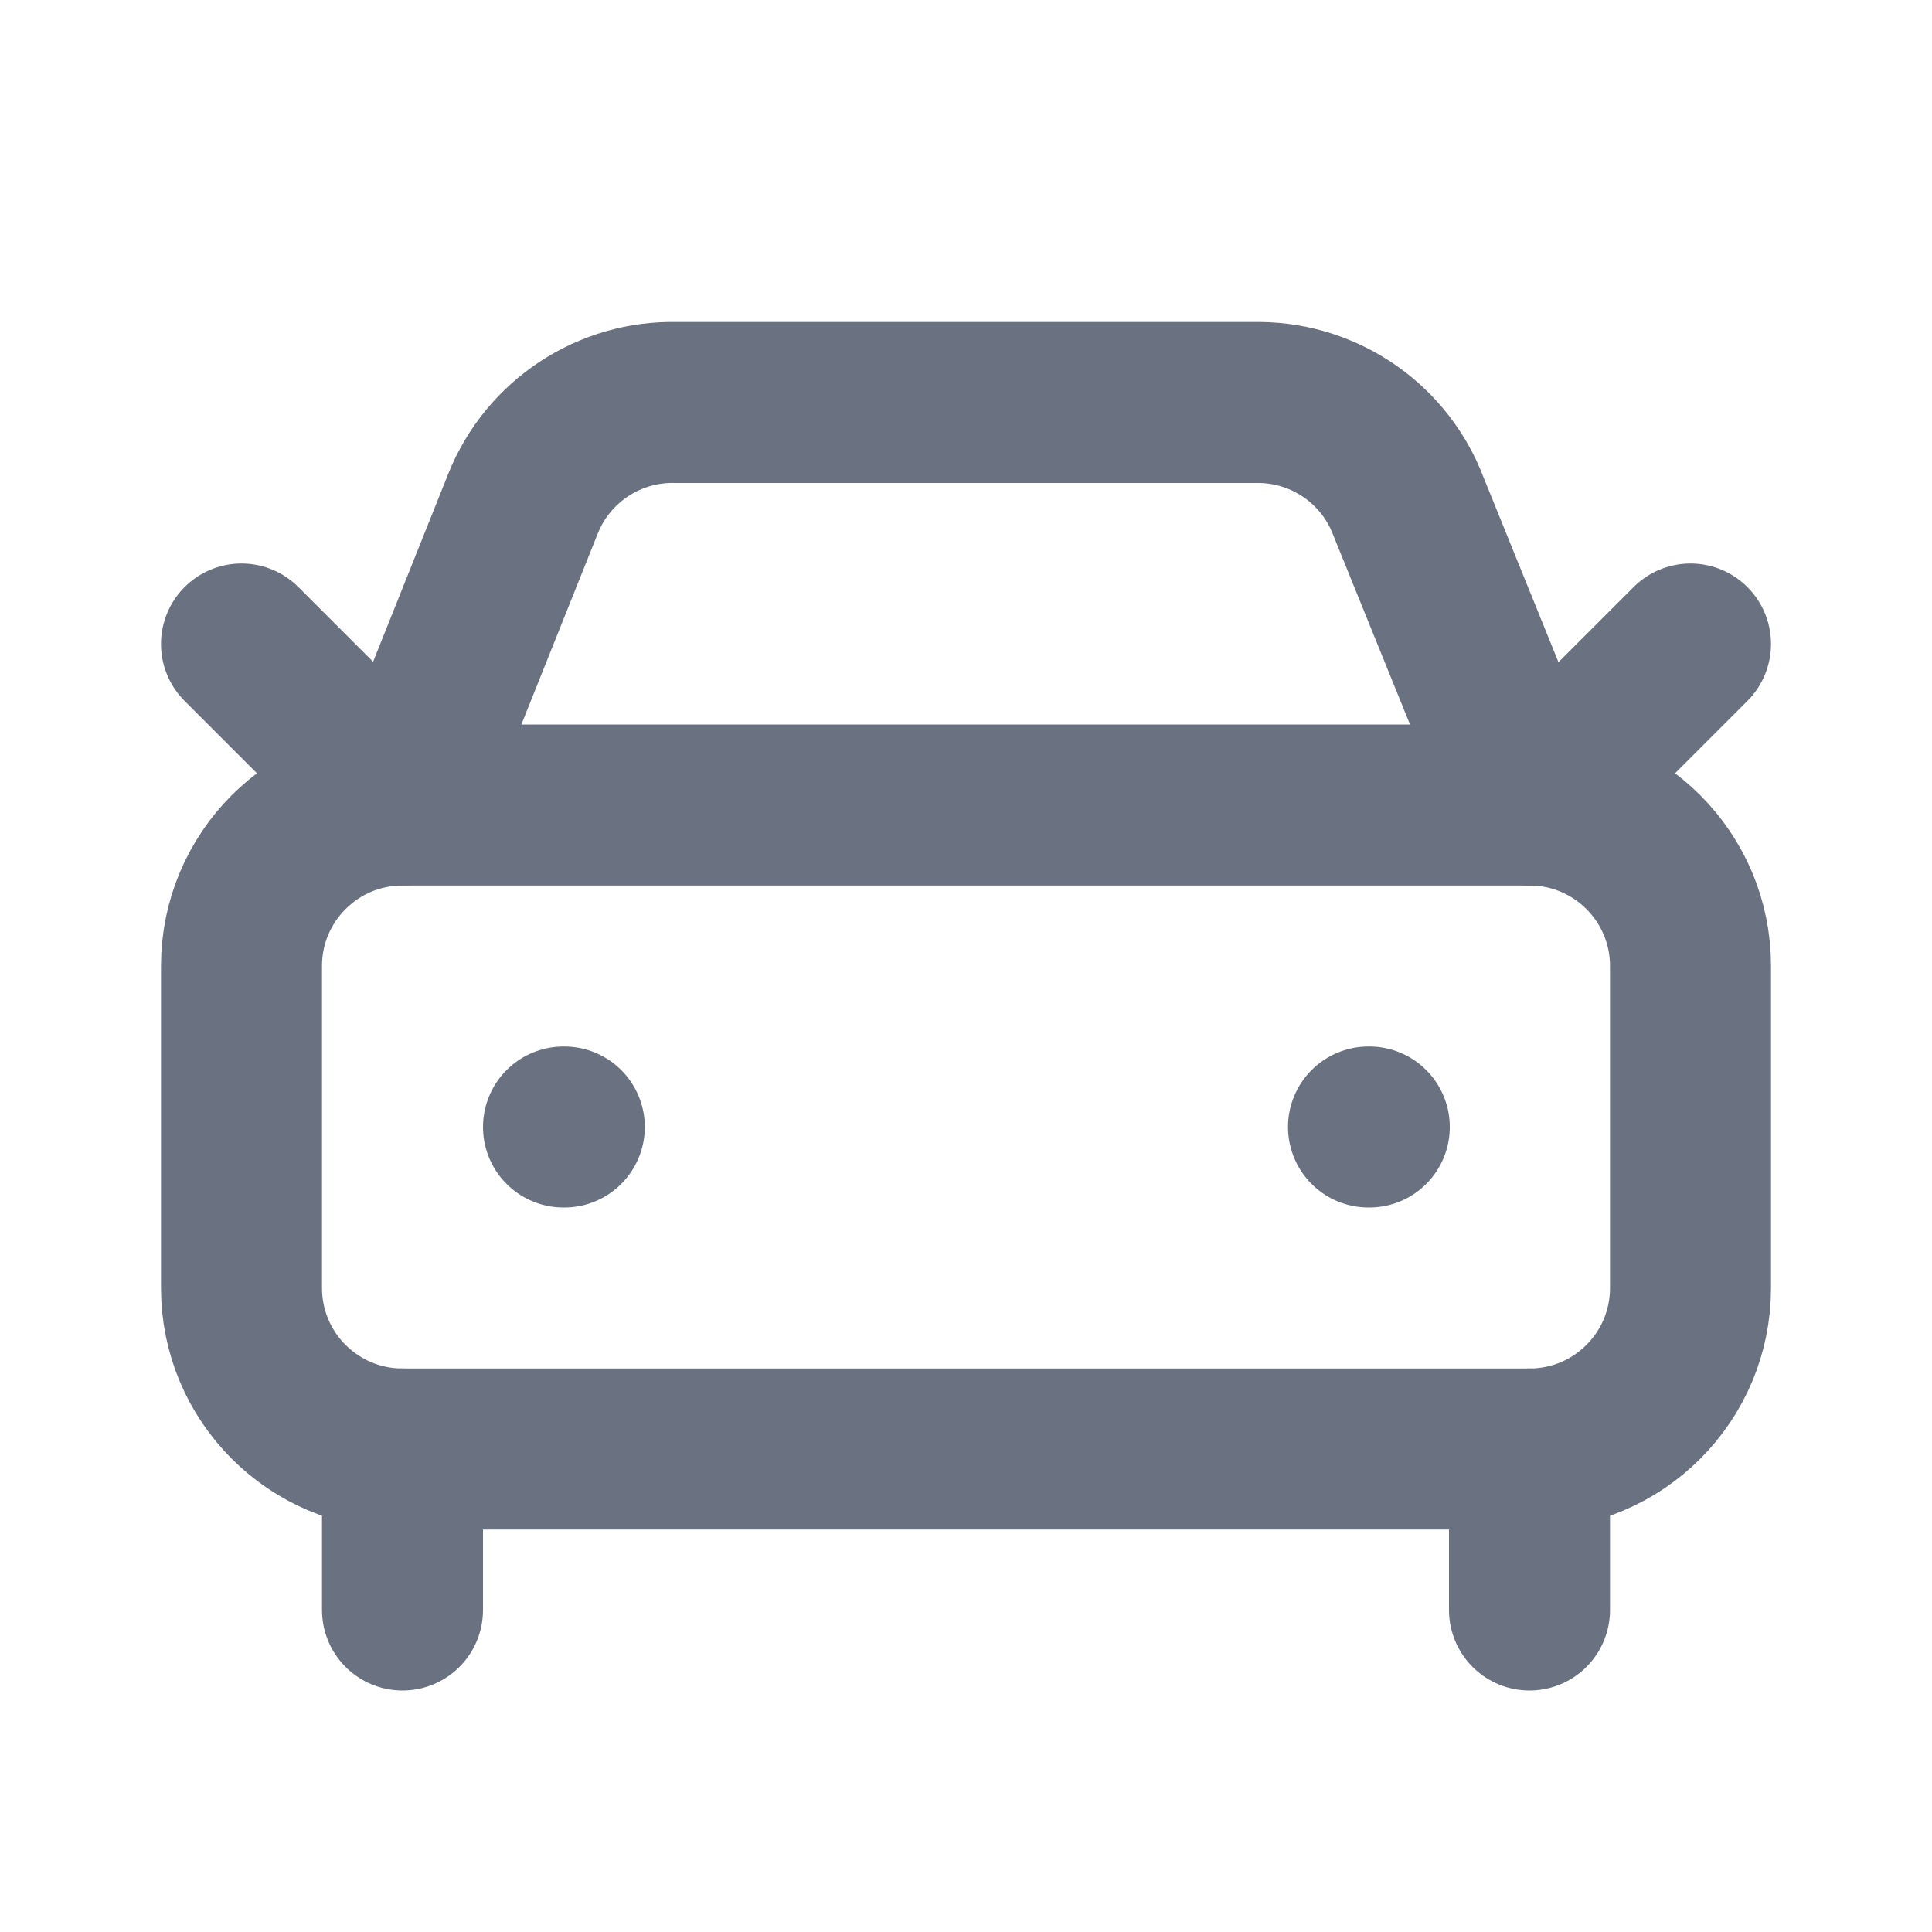
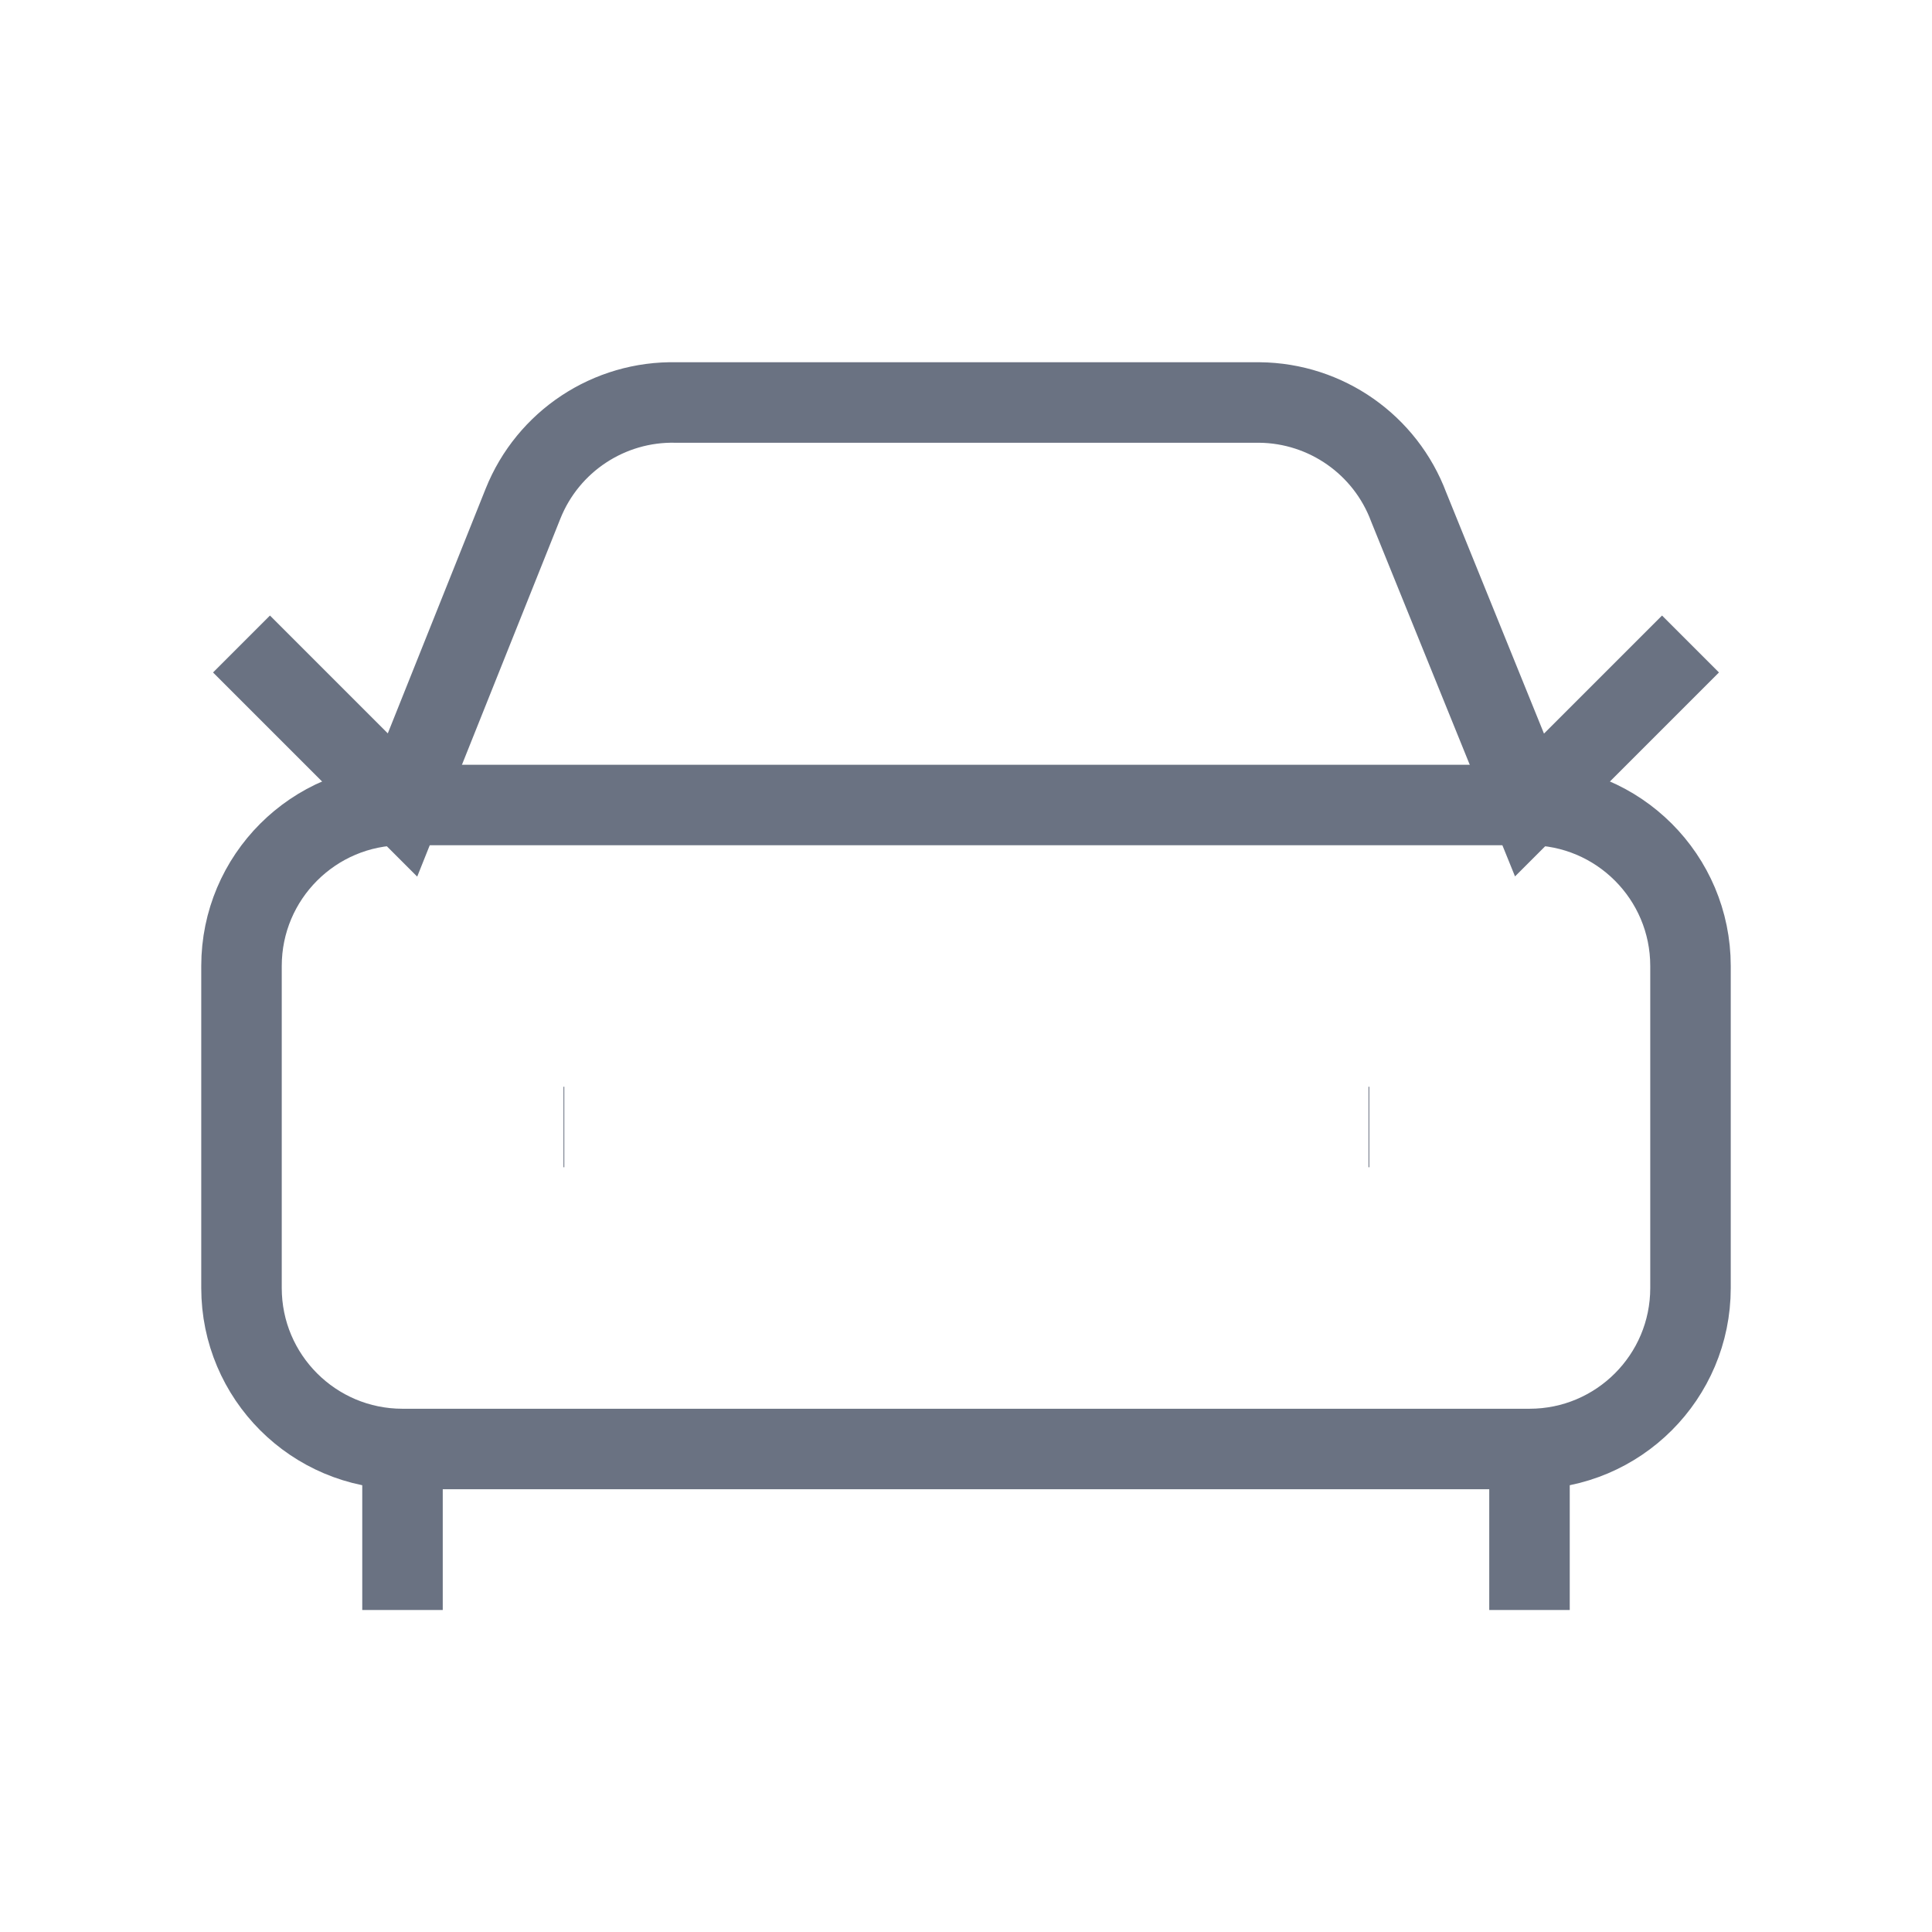
- <svg xmlns="http://www.w3.org/2000/svg" width="24" height="24" viewBox="0 0 24 24" fill="none" stroke="#6a7282" stroke-width="2" stroke-linecap="round" stroke-linejoin="round" class="lucide lucide-car-front-icon lucide-car-front">
+ <svg xmlns="http://www.w3.org/2000/svg" width="24" height="24" viewBox="0 0 24 24" fill="none" stroke="#6a7282" strokeWidth="2" strokeLinecap="round" strokeLinejoin="round" className="lucide lucide-car-front-icon lucide-car-front">
  <path d="m21 8-2 2-1.5-3.7A2 2 0 0 0 15.646 5H8.4a2 2 0 0 0-1.903 1.257L5 10 3 8" />
  <path d="M7 14h.01" />
  <path d="M17 14h.01" />
  <rect width="18" height="8" x="3" y="10" rx="2" />
  <path d="M5 18v2" />
  <path d="M19 18v2" />
</svg>
